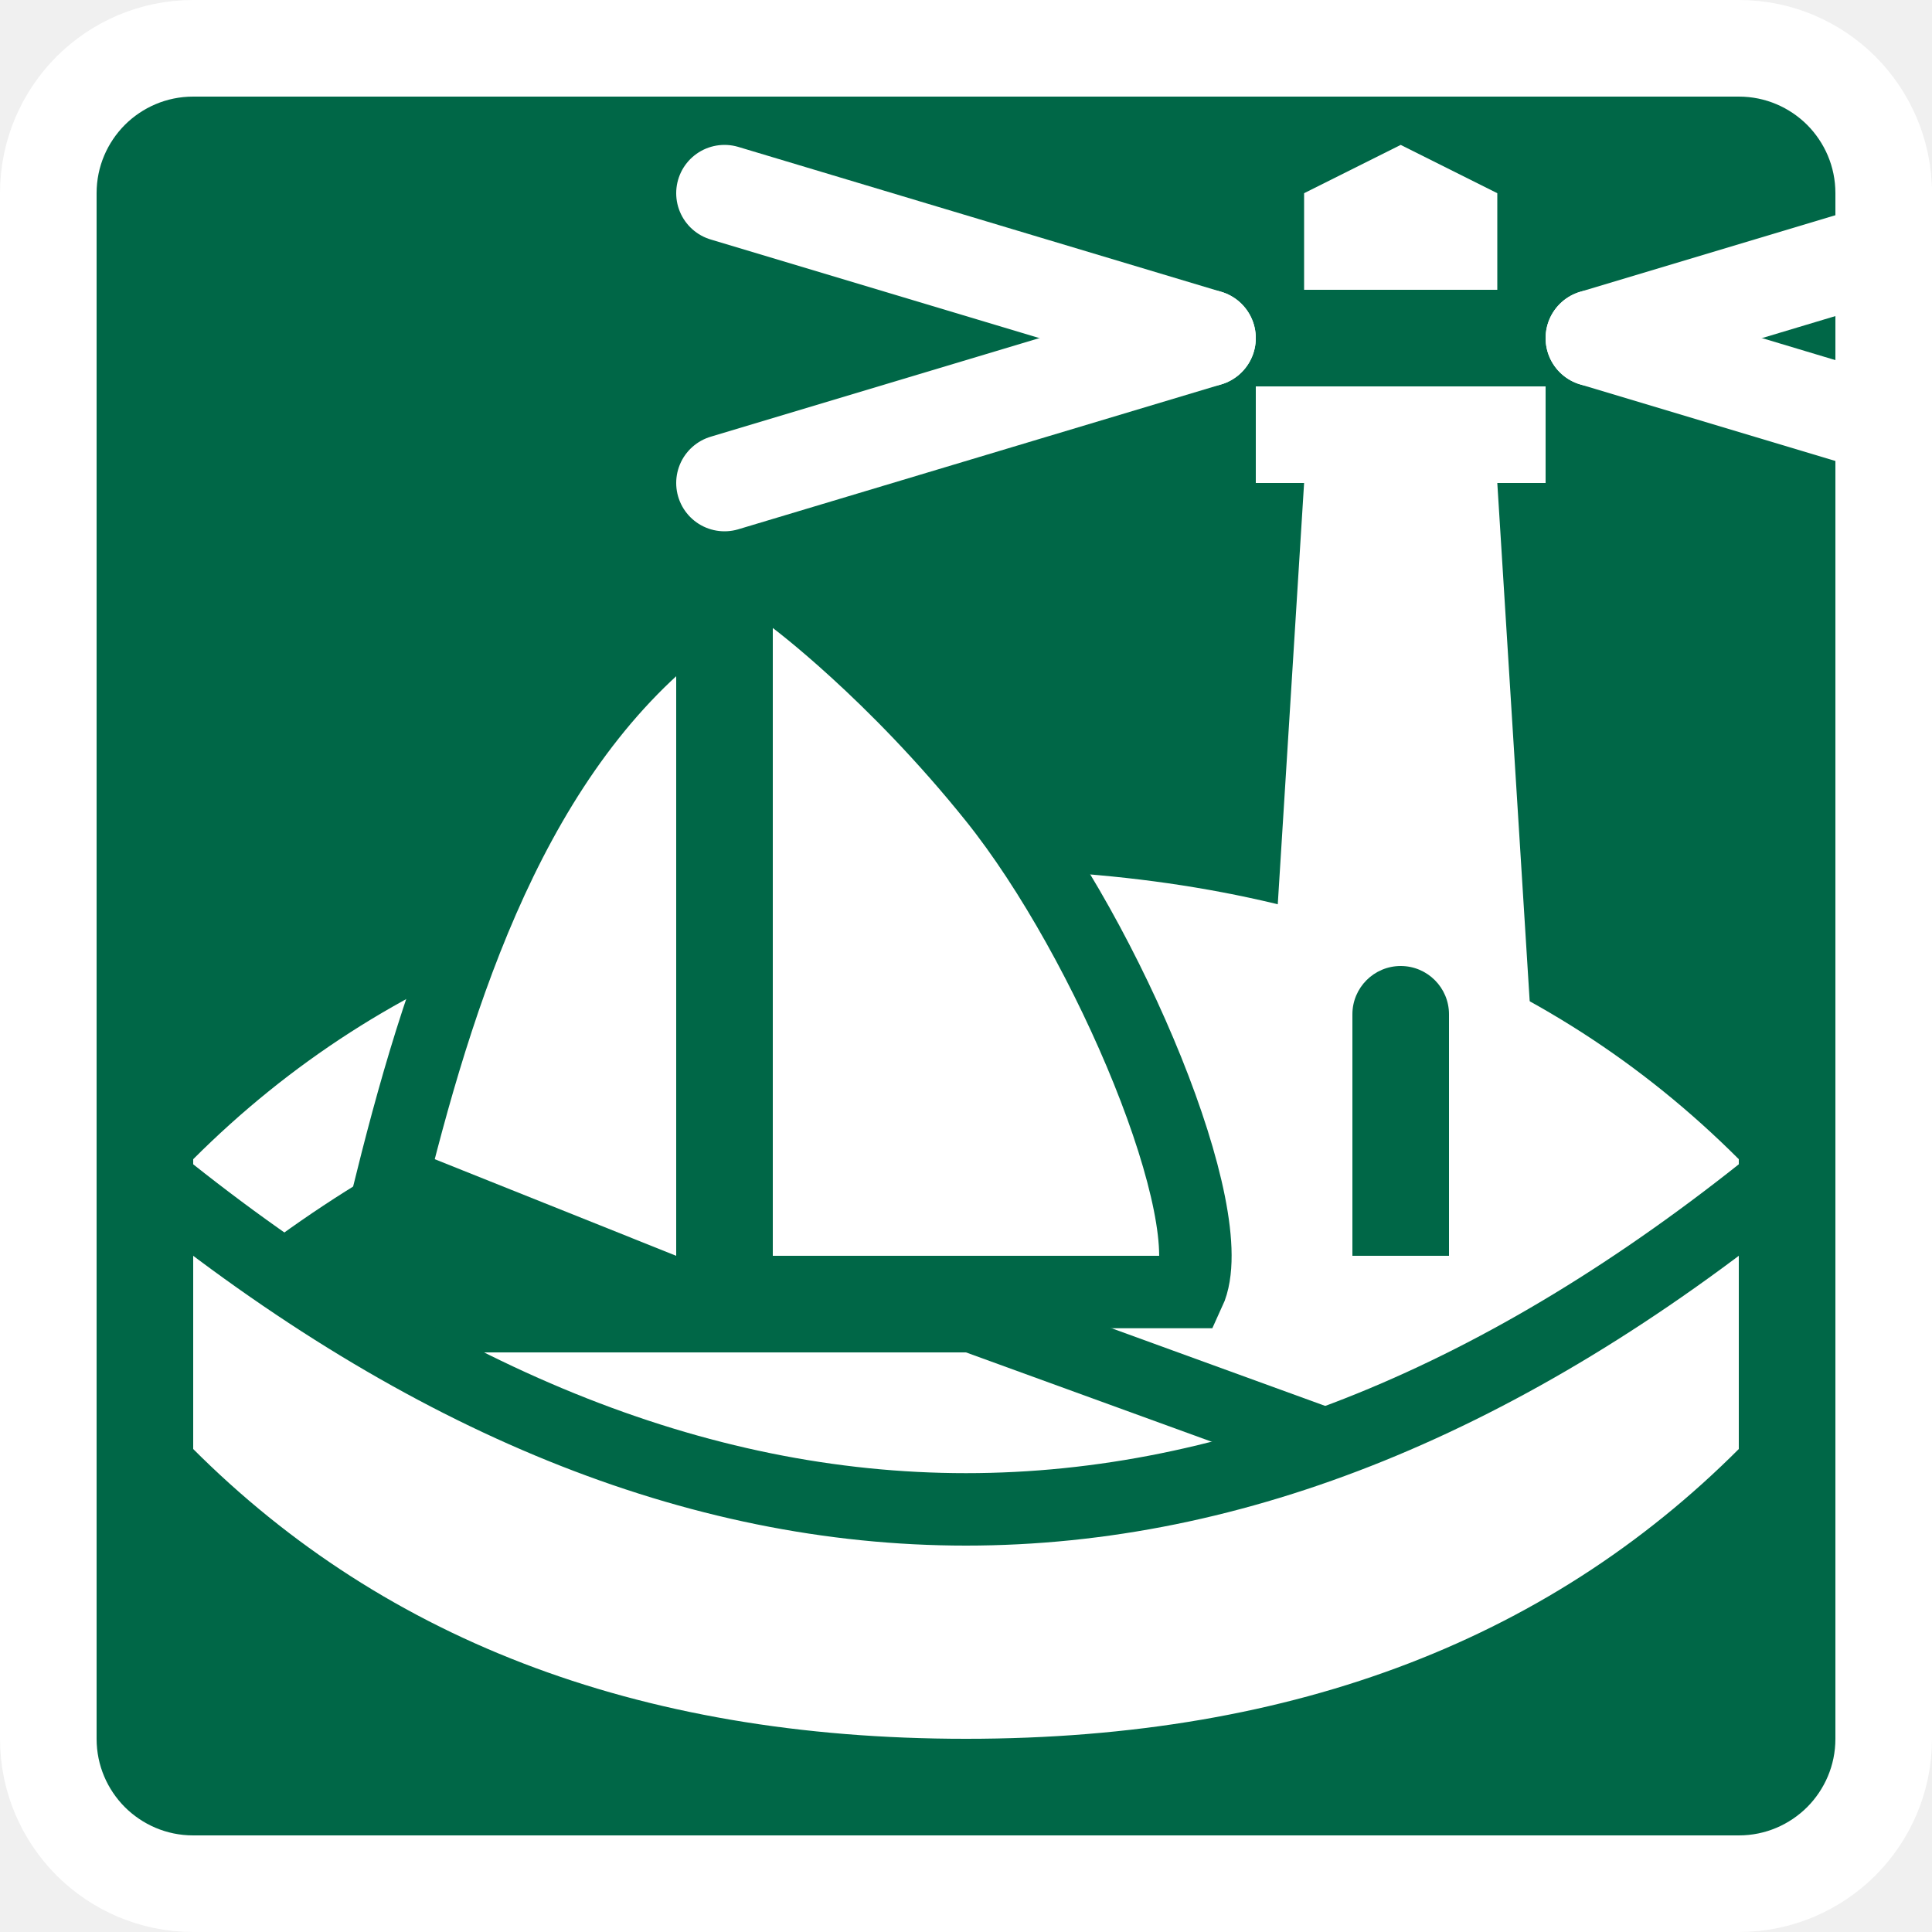
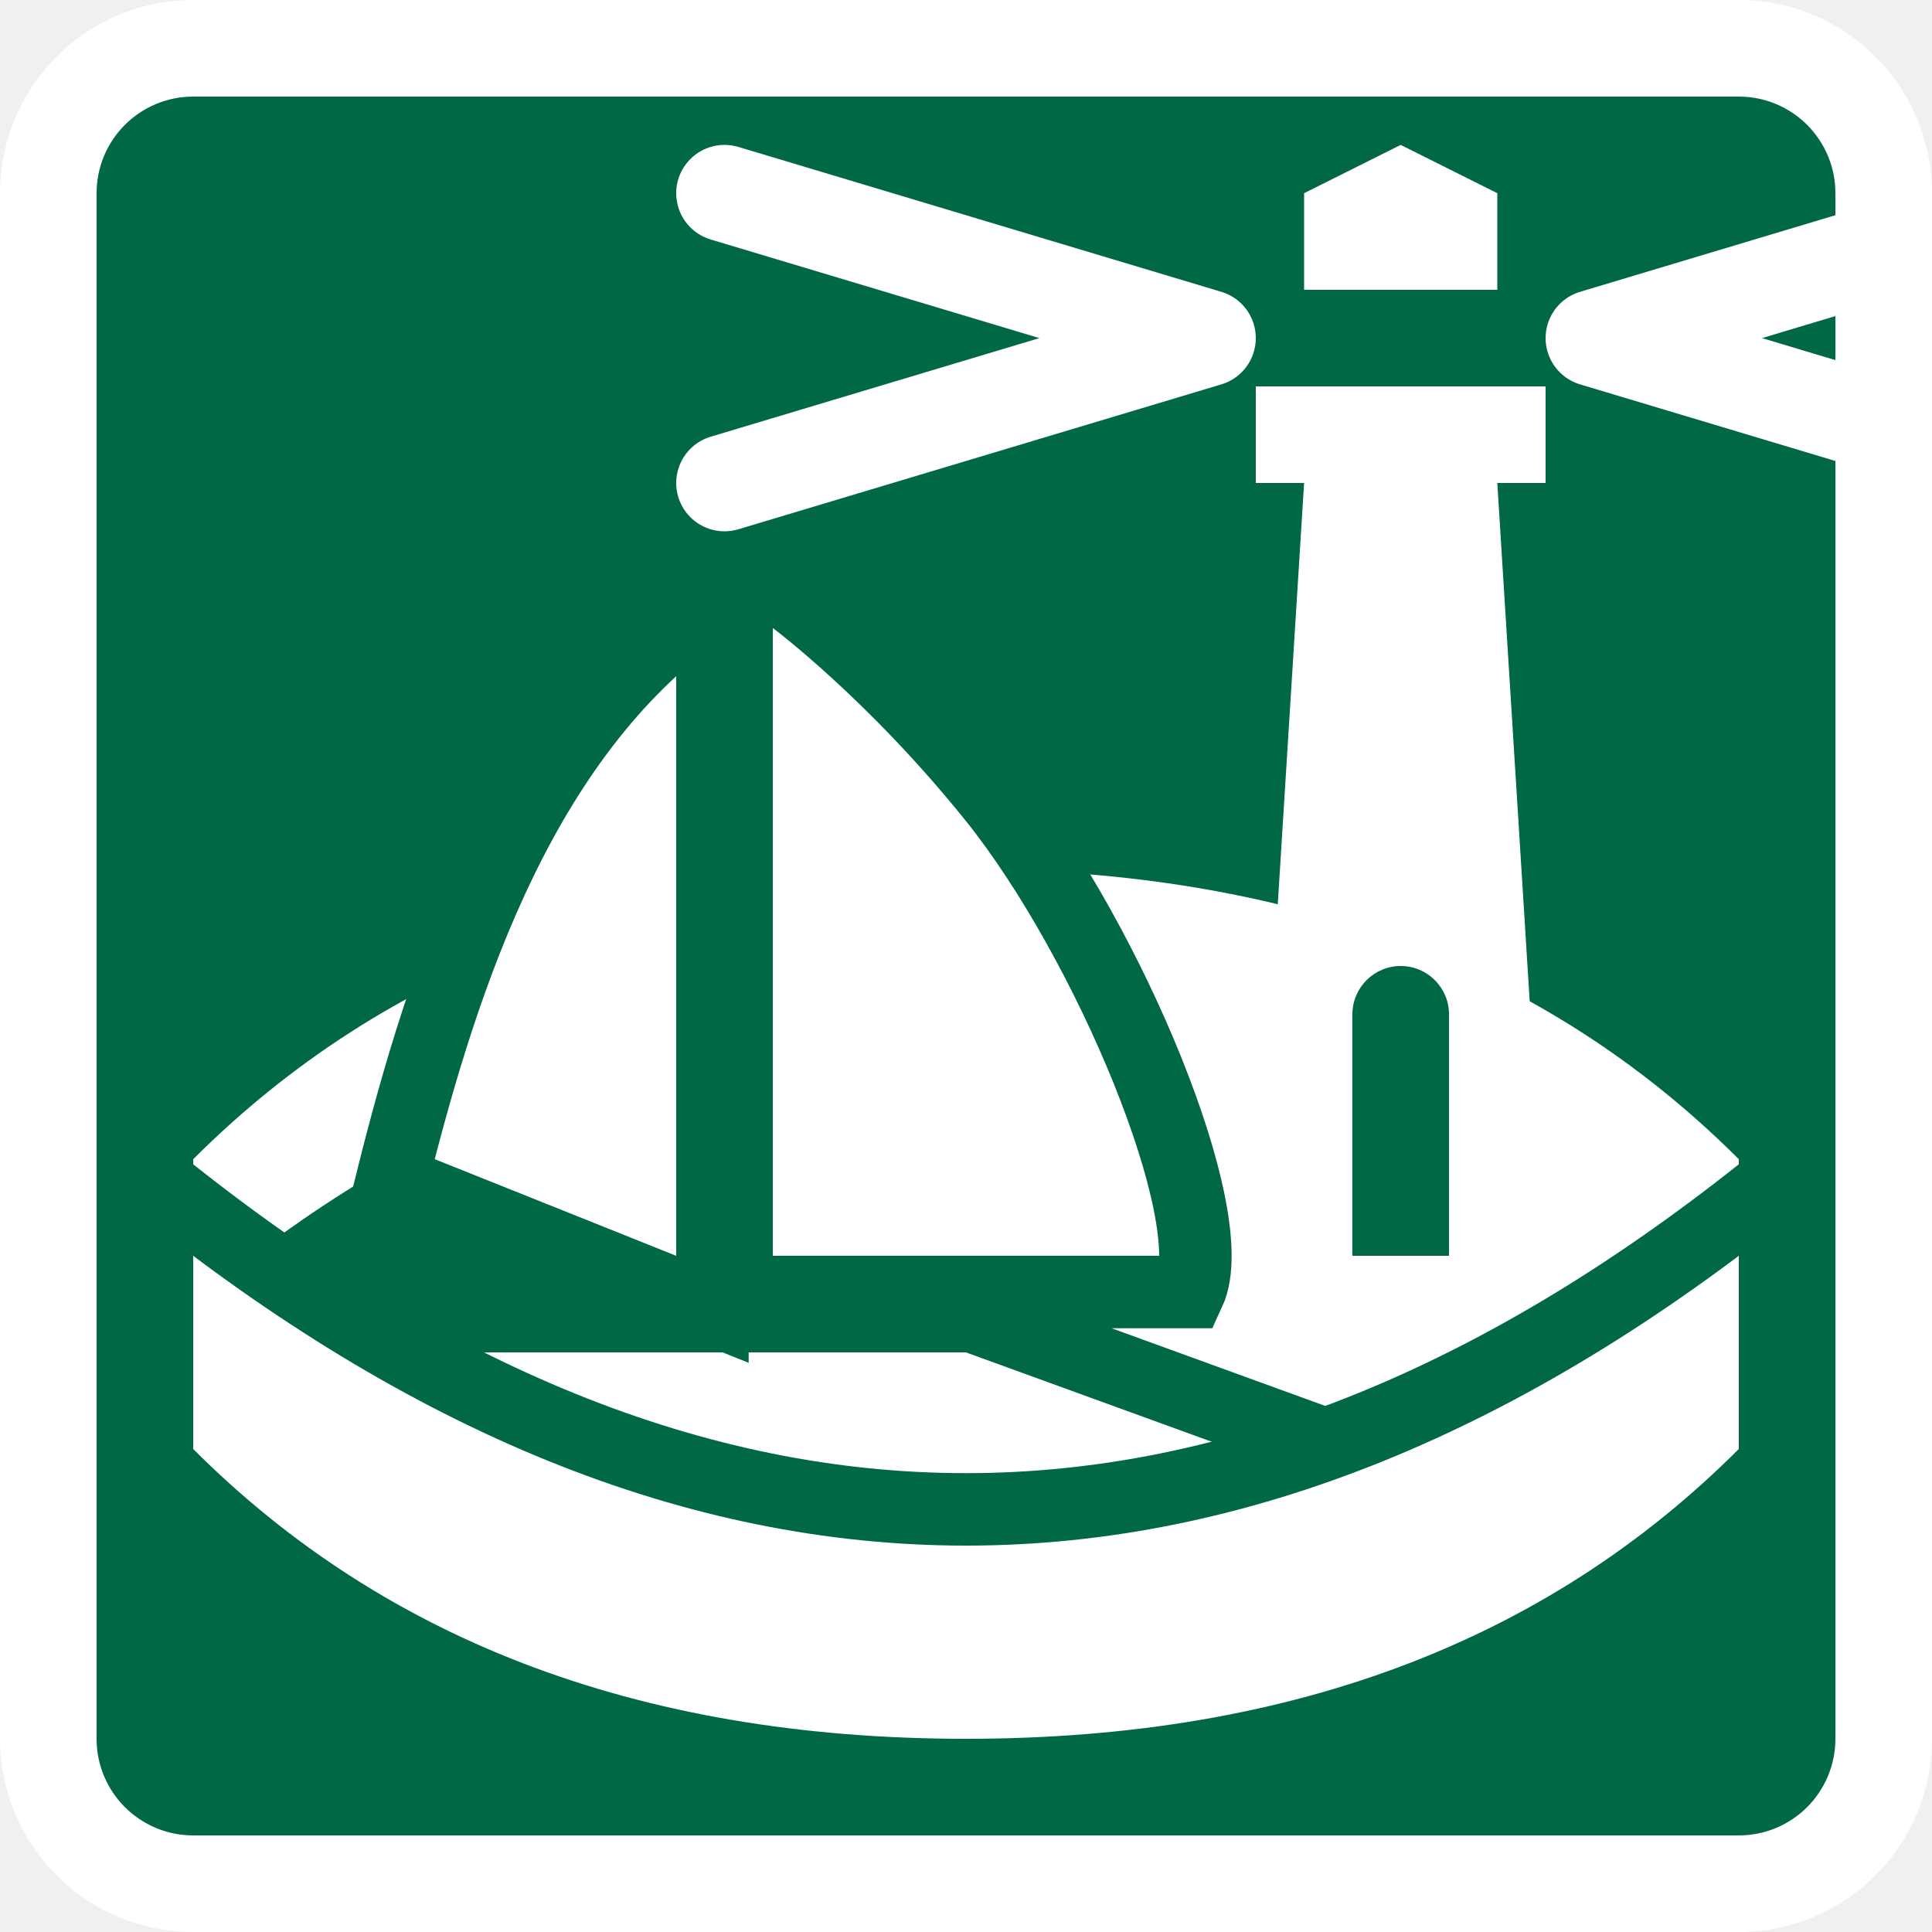
- <svg xmlns="http://www.w3.org/2000/svg" width="20px" height="20px" viewBox="0 0 20 20" version="1.1">
-   <path d="M18,0.5 C18.414,0.5 18.789,0.668 19.061,0.939 C19.332,1.211 19.5,1.586 19.5,2 L19.5,18 C19.5,18.414 19.332,18.789 19.061,19.061 C18.789,19.332 18.414,19.5 18,19.5 L2,19.5 C1.586,19.5 1.211,19.332 0.939,19.061 C0.668,18.789 0.5,18.414 0.5,18 L0.5,2 C0.5,1.586 0.668,1.211 0.939,0.939 C1.211,0.668 1.586,0.5 2,0.5 Z" id="rect3651_1_" stroke="#FFFFFF" fill="#006747" fill-rule="nonzero" />
-   <path d="M2,12 C4,10 6.667,9 10,9 C13.333,9 16,10 18,12 L18,13.5 C15.667,11.5 13,10.5 10,10.5 C7,10.5 4.333,11.5 2,13.5 L2,12 Z" id="Rectangle" fill="#FFFFFF" />
-   <polygon id="Path" fill="#FFFFFF" fill-rule="nonzero" points="15.5 3 15.5 2 14.5 1.5 13.5 2 13.5 3" />
-   <path d="M6,12 L6.5,15 C8.366,15.907 10.2,16.24 12,16 C13.8,15.76 15.634,14.76 17.5,13 C16.866,11.657 15.199,10.824 12.5,10.5 C9.801,10.176 7.634,10.676 6,12 Z" id="Path" fill="#FFFFFF" fill-rule="nonzero" />
-   <polygon id="Path" fill="#FFFFFF" fill-rule="nonzero" points="13 13 13.5 5 15.5 5 16 13" />
-   <path d="M14.5,10 C14.776,10 15,10.224 15,10.5 L15,13 L15,13 L14,13 L14,10.5 C14,10.224 14.224,10 14.5,10 Z" id="Rectangle" fill="#006747" />
-   <path d="M7.375,6.226 L7.375,13.554 L4.056,12.226 C4.595,10.063 5.422,7.542 7.375,6.226 Z" id="Path" stroke="#006747" stroke-width="0.75" fill="#FFFFFF" fill-rule="nonzero" />
-   <path d="M7.625,5.889 C7.99,6.061 8.199,6.182 8.206,6.187 C8.223,6.198 9.247,6.962 10.292,8.265 C11.477,9.742 12.668,12.599 12.31,13.375 L7.625,13.375 Z" id="Path" stroke="#006747" stroke-width="0.75" fill="#FFFFFF" fill-rule="nonzero" />
-   <path d="M10.066,13.625 L18.036,16.523 L6.783,15.869 L3.192,13.625 L10.066,13.625 Z" id="Path" stroke="#006747" stroke-width="0.75" fill="#FFFFFF" fill-rule="nonzero" />
-   <path d="M18.375,12.233 L18.375,15.154 C16.297,17.294 13.508,18.375 10,18.375 C6.492,18.375 3.703,17.294 1.625,15.154 L1.625,12.233 C4.417,14.486 7.206,15.625 10,15.625 C12.794,15.625 15.583,14.486 18.375,12.233 Z" id="Rectangle" stroke="#006747" stroke-width="0.75" fill="#FFFFFF" />
-   <rect id="Rectangle" fill="#FFFFFF" x="13" y="4" width="3" height="1" />
-   <line x1="12.5" y1="3.5" x2="7.5" y2="2" id="Line" stroke="#FFFFFF" stroke-linecap="round" stroke-linejoin="round" />
-   <line x1="16.5" y1="3.5" x2="21.5" y2="2" id="Line-Copy-2" stroke="#FFFFFF" stroke-linecap="round" stroke-linejoin="round" />
-   <line x1="16.5" y1="3.5" x2="21.5" y2="5" id="Line-Copy-3" stroke="#FFFFFF" stroke-linecap="round" stroke-linejoin="round" />
-   <line x1="12.5" y1="3.5" x2="7.5" y2="5" id="Line-Copy" stroke="#FFFFFF" stroke-linecap="round" stroke-linejoin="round" />
+ <svg xmlns="http://www.w3.org/2000/svg" width="20" height="20">
+   <path d="M18,0.5 C18.414,0.5 18.789,0.668 19.061,0.939 C19.332,1.211 19.5,1.586 19.5,2 L19.5,18 C19.5,18.414 19.332,18.789 19.061,19.061 C18.789,19.332 18.414,19.5 18,19.5 L2,19.5 C1.586,19.5 1.211,19.332 0.939,19.061 C0.668,18.789 0.5,18.414 0.5,18 L0.5,2 C0.5,1.586 0.668,1.211 0.939,0.939 C1.211,0.668 1.586,0.5 2,0.5 Z" stroke="#FFF" fill="#006747" />
+   <path d="M2 12C4 10 6.667 9 10 9 13.333 9 16 10 18 12L18 13.5C15.667 11.5 13 10.5 10 10.5 7 10.5 4.333 11.5 2 13.5L2 12ZM15.5 3 15.5 2 14.5 1.5 13.5 2 13.5 3z" fill="#FFF" />
+   <path d="M6,12 L6.5,15 C8.366,15.907 10.2,16.24 12,16 C13.8,15.76 15.634,14.76 17.5,13 C16.866,11.657 15.199,10.824 12.5,10.5 C9.801,10.176 7.634,10.676 6,12 Z" fill="#FFF" />
+   <path fill="#FFF" d="M13 13 13.5 5 15.5 5 16 13z" />
+   <path d="M14.5,10 C14.776,10 15,10.224 15,10.5 L15,13 L15,13 L14,13 L14,10.5 C14,10.224 14.224,10 14.5,10 Z" fill="#006747" />
+   <path d="M7.375 6.226 7.375 13.554 4.056 12.226C4.595 10.063 5.422 7.542 7.375 6.226ZM7.625 5.889C7.99 6.061 8.199 6.182 8.206 6.187 8.223 6.198 9.247 6.962 10.292 8.265 11.477 9.742 12.668 12.599 12.31 13.375L7.625 13.375ZM10.066 13.625 18.036 16.523 6.783 15.869 3.192 13.625 10.066 13.625Z" stroke="#006747" stroke-width=".75" fill="#FFF" />
+   <path d="M18.375,12.233 L18.375,15.154 C16.297,17.294 13.508,18.375 10,18.375 C6.492,18.375 3.703,17.294 1.625,15.154 L1.625,12.233 C4.417,14.486 7.206,15.625 10,15.625 C12.794,15.625 15.583,14.486 18.375,12.233 Z" stroke="#006747" stroke-width=".75" fill="#FFF" />
+   <path fill="#FFF" d="M13 4H16V5H13z" />
+   <path stroke="#FFF" stroke-linecap="round" stroke-linejoin="round" d="M12.5 3.5 7.5 2M16.5 3.5 21.5 2M16.5 3.5 21.5 5M12.5 3.5 7.5 5" />
</svg>
